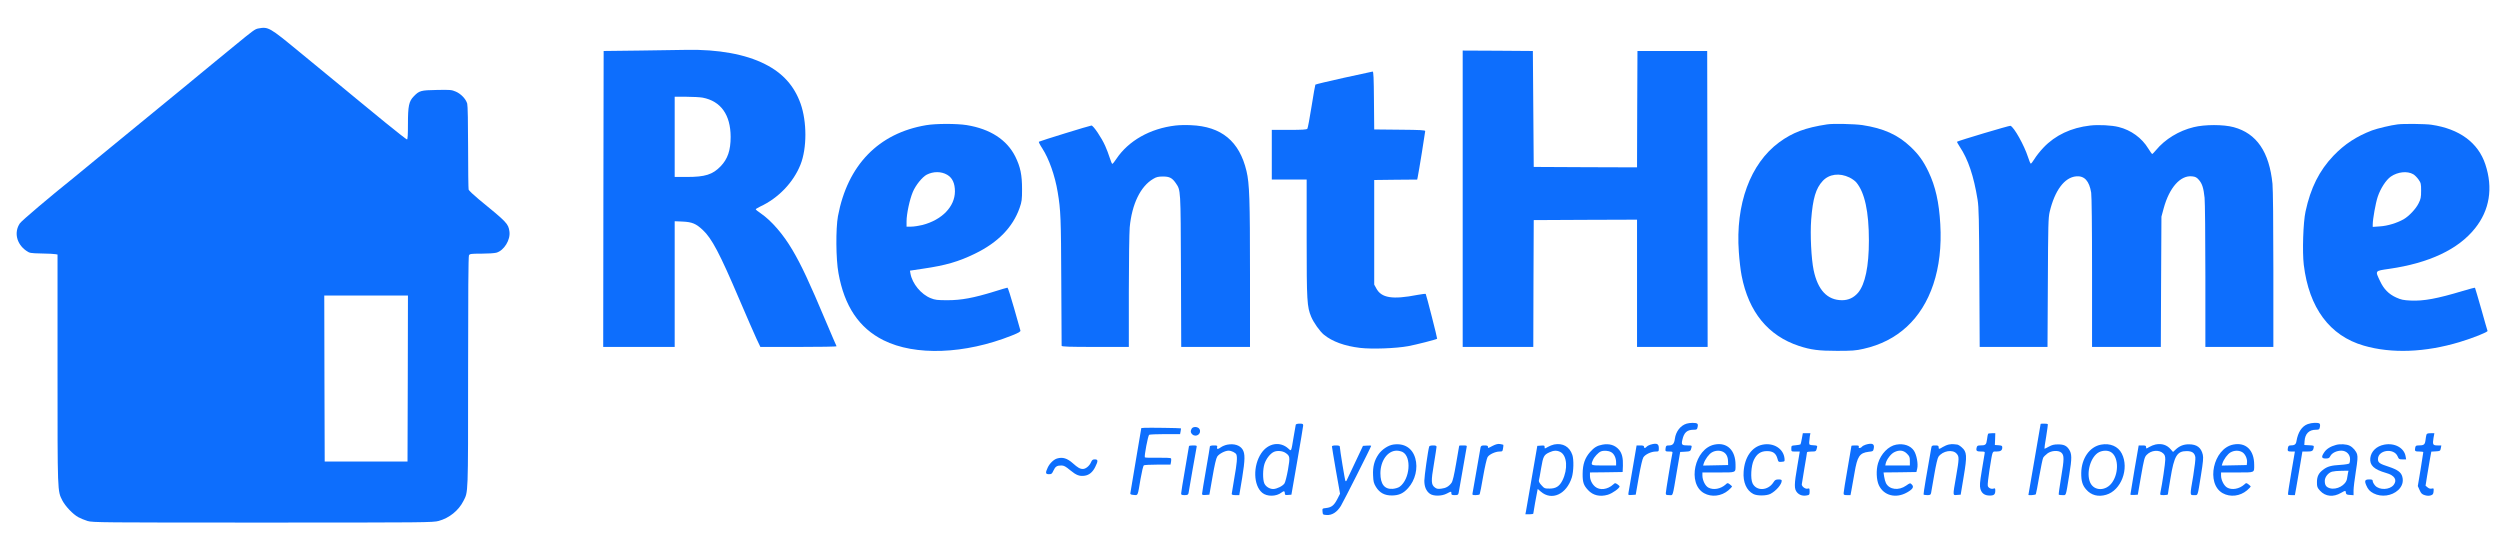
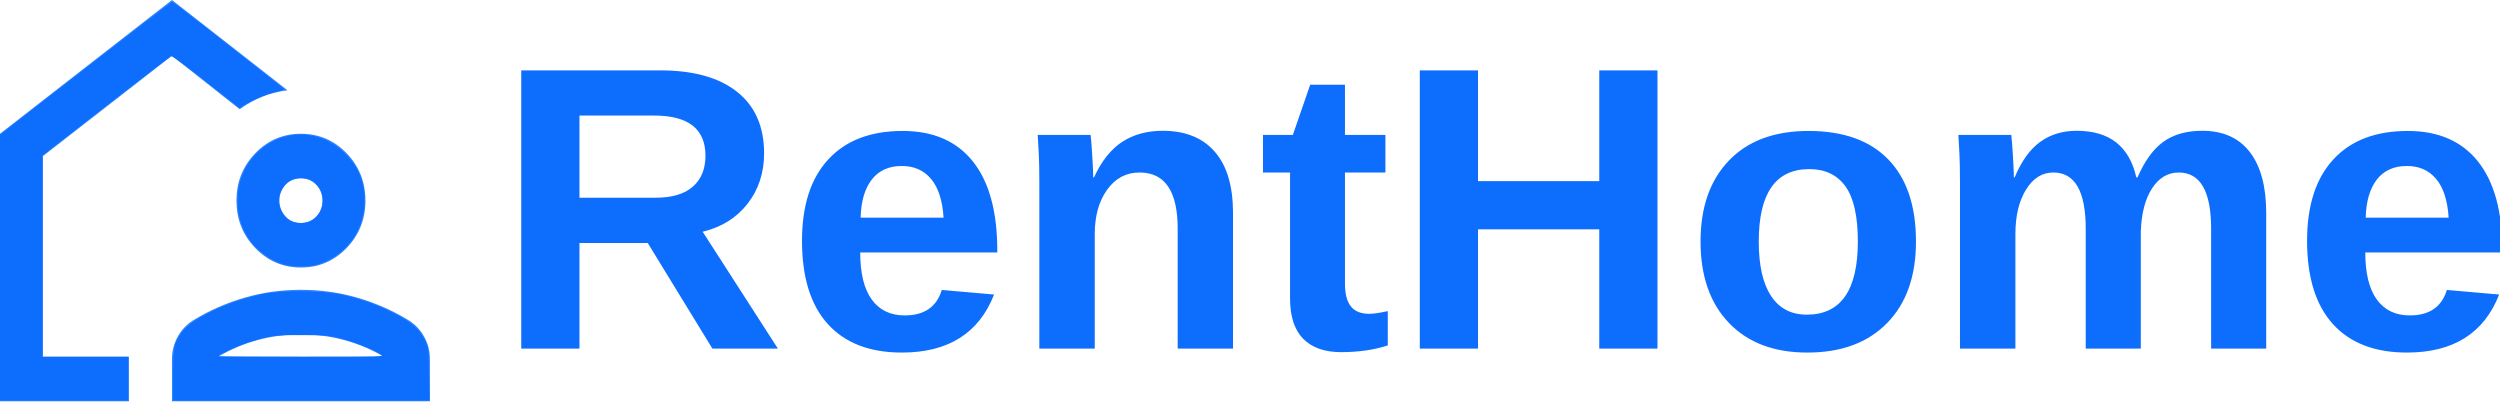
- <svg xmlns="http://www.w3.org/2000/svg" version="1.0" width="2868pt" height="639pt" viewBox="0 0 2868 639" preserveAspectRatio="xMidYMid meet">
-   <g transform="translate(0,639) scale(0.1,-0.1)" fill="#0d6efd" stroke="none">
-     <path d="M2961 6063 c-36 -7 -58 -23 -271 -198 -107 -88 -209 -172 -226 -185 -17 -14 -91 -74 -164 -135 -74 -60 -159 -131 -189 -156 -242 -198 -789 -646 -985 -807 -131 -109 -255 -210 -276 -227 -265 -212 -601 -496 -622 -527 -69 -102 -39 -235 71 -313 42 -29 45 -30 179 -33 76 -1 147 -5 160 -8 l22 -4 0 -1318 c0 -1430 -1 -1391 55 -1503 35 -67 121 -158 183 -192 26 -14 74 -34 107 -44 57 -17 146 -18 2010 -18 1874 0 1953 1 2018 19 121 33 228 119 283 228 56 110 54 47 54 1476 0 893 3 1330 10 1343 10 17 22 19 143 19 73 0 149 5 171 11 88 24 165 149 150 245 -13 88 -26 102 -353 369 -60 50 -112 99 -115 110 -3 11 -6 229 -6 485 0 276 -4 480 -10 501 -15 53 -72 113 -131 138 -48 21 -64 22 -218 19 -184 -3 -201 -8 -264 -73 -56 -57 -67 -111 -67 -316 0 -121 -3 -179 -11 -179 -6 0 -119 89 -252 197 -270 221 -264 216 -328 269 -25 22 -90 75 -144 119 -102 83 -337 276 -510 419 -346 285 -356 291 -474 269z m1717 -4015 l-3 -953 -475 0 -475 0 -3 953 -2 952 480 0 480 0 -2 -952z" />
-     <path d="M7340 5810 l-415 -5 -3 -1697 -2 -1698 410 0 410 0 0 721 0 721 93 -4 c107 -5 152 -24 229 -96 104 -97 194 -267 419 -795 83 -194 171 -396 196 -450 l46 -97 439 0 c242 0 437 3 435 8 -3 4 -54 124 -115 267 -200 475 -289 664 -391 837 -107 182 -241 336 -363 420 -32 21 -58 42 -58 47 0 4 24 18 52 32 207 96 379 275 461 480 75 187 75 493 1 701 -73 204 -205 351 -409 453 -223 113 -537 170 -900 163 -66 -2 -307 -5 -535 -8z m720 -540 c210 -40 321 -197 322 -450 0 -155 -34 -254 -115 -338 -92 -95 -178 -122 -386 -122 l-141 0 0 460 0 460 134 0 c73 0 157 -5 186 -10z" />
-     <path d="M16780 4110 l0 -1700 405 0 405 0 2 728 3 727 593 3 592 2 0 -730 0 -730 405 0 405 0 -2 1698 -3 1697 -400 0 -400 0 -3 -668 -2 -667 -593 2 -592 3 -5 665 -5 665 -402 3 -403 2 0 -1700z" />
-     <path d="M15415 5497 c-176 -39 -322 -74 -325 -78 -3 -5 -23 -118 -44 -251 -21 -134 -43 -249 -48 -255 -8 -10 -62 -13 -209 -13 l-199 0 0 -285 0 -285 200 0 200 0 0 -674 c0 -722 4 -784 52 -900 28 -67 99 -167 145 -205 96 -79 239 -131 416 -152 138 -16 410 -6 552 20 91 17 323 76 332 85 4 3 -125 507 -131 514 -3 3 -46 -2 -94 -11 -288 -56 -415 -36 -474 76 l-23 42 0 600 0 600 247 3 246 2 6 28 c11 51 86 514 86 528 0 11 -52 14 -292 16 l-293 3 -3 333 c-2 256 -5 332 -15 331 -6 -1 -156 -33 -332 -72z" />
-     <path d="M10625 4954 c-547 -92 -902 -458 -1012 -1044 -26 -143 -24 -492 6 -654 68 -379 236 -629 516 -769 364 -182 933 -161 1473 54 80 32 102 45 98 58 -3 9 -35 123 -72 254 -37 130 -71 237 -76 237 -5 0 -74 -20 -153 -45 -236 -73 -377 -99 -535 -99 -117 0 -143 3 -192 23 -110 43 -212 166 -233 281 l-6 35 153 23 c254 37 405 80 593 172 264 128 434 303 512 525 25 72 28 93 28 215 0 164 -19 255 -77 373 -97 194 -288 318 -559 362 -115 18 -353 18 -464 -1z m241 -569 c60 -35 89 -98 89 -191 -1 -175 -149 -327 -373 -385 -41 -10 -99 -19 -129 -19 l-53 0 0 61 c0 84 35 249 72 337 32 77 108 171 159 198 77 39 166 39 235 -1z" />
-     <path d="M20960 4963 c-250 -38 -396 -93 -550 -206 -331 -245 -502 -710 -462 -1259 6 -90 20 -212 32 -271 81 -417 304 -689 659 -806 135 -44 225 -56 436 -56 171 0 215 3 302 23 392 87 669 343 802 740 68 203 95 435 80 691 -14 251 -56 435 -135 600 -58 122 -113 199 -206 287 -146 138 -310 212 -553 249 -90 13 -339 19 -405 8z m257 -609 c29 -14 64 -39 78 -56 97 -115 145 -336 145 -667 0 -297 -43 -502 -124 -599 -50 -58 -111 -86 -185 -86 -168 1 -277 116 -325 345 -27 129 -41 409 -28 580 19 243 53 358 132 443 74 80 193 95 307 40z" />
-     <path d="M27505 4963 c-75 -9 -231 -46 -293 -69 -178 -68 -316 -158 -443 -291 -162 -170 -262 -369 -320 -640 -27 -123 -38 -462 -20 -611 60 -494 297 -814 688 -927 319 -93 705 -78 1100 41 156 47 325 115 320 128 -3 6 -35 119 -72 251 -38 132 -70 242 -72 244 -2 2 -65 -14 -141 -37 -292 -88 -448 -117 -596 -110 -85 4 -111 10 -167 35 -86 39 -142 97 -184 186 -59 125 -64 118 105 143 458 66 792 224 983 464 168 209 209 463 119 734 -82 249 -297 408 -619 455 -67 10 -320 13 -388 4z m180 -572 c16 -9 43 -36 60 -60 28 -40 30 -49 30 -129 0 -75 -4 -95 -28 -143 -30 -63 -111 -149 -172 -184 -75 -43 -186 -77 -272 -82 l-83 -6 0 28 c0 61 33 245 57 317 32 96 95 193 150 232 80 55 189 67 258 27z" />
-     <path d="M13485 4950 c-291 -34 -540 -175 -679 -384 -20 -31 -41 -56 -46 -56 -4 0 -17 31 -29 69 -12 38 -35 100 -52 137 -42 95 -136 234 -158 234 -16 0 -587 -176 -603 -186 -4 -3 13 -37 39 -76 77 -119 146 -314 177 -503 35 -207 38 -304 41 -1025 2 -399 4 -731 4 -737 1 -10 85 -13 386 -13 l385 0 0 633 c0 347 5 680 10 738 25 268 124 472 270 557 36 22 58 27 112 27 74 0 105 -16 146 -75 58 -86 56 -57 60 -1007 l3 -873 394 0 395 0 0 833 c0 860 -6 1041 -40 1184 -81 342 -287 513 -639 527 -58 3 -137 1 -176 -4z" />
-     <path d="M23979 4950 c-219 -25 -401 -111 -536 -253 -39 -41 -85 -99 -104 -131 -19 -31 -38 -55 -42 -53 -5 1 -19 35 -32 76 -43 133 -159 342 -201 358 -11 4 -597 -171 -613 -183 -2 -2 12 -28 31 -57 97 -146 161 -336 205 -609 14 -88 17 -222 20 -895 l4 -793 389 0 389 0 4 738 c3 661 5 745 21 812 58 245 170 396 305 407 94 8 149 -53 171 -187 6 -41 10 -385 10 -917 l0 -853 395 0 394 0 3 748 4 747 26 96 c65 238 193 381 326 366 38 -4 53 -12 78 -41 37 -43 53 -91 65 -205 5 -47 9 -452 9 -898 l0 -813 390 0 390 0 0 884 c0 533 -4 925 -10 987 -37 367 -182 579 -445 650 -116 32 -333 32 -460 0 -169 -41 -328 -138 -432 -264 -20 -23 -38 -43 -42 -44 -3 -2 -24 27 -46 63 -73 121 -198 212 -340 247 -78 20 -230 28 -326 17z" />
-     <path d="M19349 1530 c-70 -21 -124 -90 -135 -174 -8 -58 -25 -76 -69 -76 -29 0 -33 -4 -37 -30 -6 -38 -3 -40 44 -40 35 0 38 -2 33 -22 -12 -54 -75 -435 -75 -455 0 -20 5 -23 40 -23 46 0 35 -33 89 285 l36 210 55 3 c61 3 65 6 74 45 6 27 6 27 -41 27 -69 0 -76 7 -63 64 19 85 54 116 130 116 35 0 39 3 45 31 5 22 3 34 -6 40 -17 11 -84 10 -120 -1z" />
-     <path d="M26475 1525 c-67 -24 -113 -93 -130 -196 -6 -38 -22 -49 -71 -49 -16 0 -23 -8 -27 -27 -7 -38 -2 -43 42 -43 l38 0 -42 -245 c-23 -134 -40 -247 -37 -250 3 -3 22 -5 42 -5 l37 0 16 88 c9 48 28 160 43 250 l27 162 51 0 c60 0 71 6 78 42 5 27 4 27 -51 30 l-56 3 3 44 c5 85 51 131 130 131 36 0 40 3 46 32 4 21 2 34 -6 40 -20 12 -89 9 -133 -7z" />
-     <path d="M14865 1518 c-2 -7 -13 -71 -25 -143 -28 -171 -25 -163 -58 -133 -95 89 -234 66 -313 -52 -96 -143 -91 -368 11 -453 54 -46 162 -45 222 3 27 21 38 18 38 -12 0 -16 6 -19 37 -16 l38 3 67 385 c37 212 67 395 68 408 0 19 -5 22 -40 22 -24 0 -42 -5 -45 -12z m-120 -322 c54 -36 56 -48 31 -193 -13 -73 -31 -144 -40 -158 -20 -31 -88 -64 -129 -65 -43 0 -87 28 -103 65 -19 46 -18 161 2 223 20 60 66 119 108 138 37 17 97 12 131 -10z" />
-     <path d="M23410 1526 c0 -2 -31 -185 -70 -407 -38 -222 -70 -404 -70 -406 0 -8 80 -2 85 7 3 5 21 97 39 203 19 107 39 204 45 215 6 12 28 34 48 49 45 35 128 40 161 10 33 -30 33 -73 -2 -279 -18 -109 -31 -200 -28 -203 3 -3 22 -5 43 -5 44 0 36 -23 78 235 31 189 30 239 -3 289 -28 43 -60 58 -126 58 -46 0 -70 -6 -106 -26 -26 -15 -48 -25 -50 -23 -2 2 7 65 20 140 12 75 21 139 18 142 -6 6 -82 7 -82 1z" />
-     <path d="M13129 1482 l-36 -3 -62 -367 c-35 -202 -63 -374 -64 -382 -2 -11 10 -16 40 -18 49 -4 44 -17 77 182 15 86 31 153 38 158 7 4 79 8 159 8 l147 0 6 31 c3 17 3 35 0 41 -3 5 -67 8 -150 7 -79 -2 -147 0 -150 4 -10 10 36 251 49 259 7 4 89 8 183 8 l172 0 6 32 c3 17 5 32 4 34 -5 4 -379 9 -419 6z" />
-     <path d="M13670 1471 c-15 -28 -12 -46 8 -64 43 -39 108 6 84 58 -15 32 -76 36 -92 6z" />
-     <path d="M20671 1359 c-6 -34 -13 -64 -16 -67 -2 -3 -27 -7 -55 -10 -49 -4 -50 -5 -50 -38 0 -34 0 -34 48 -34 l49 0 -28 -167 c-37 -214 -37 -262 -4 -301 27 -32 68 -45 115 -35 27 5 30 9 30 44 0 37 -2 39 -24 33 -25 -6 -66 24 -66 49 0 6 14 90 30 185 17 96 30 178 30 183 0 5 22 9 49 9 53 0 55 1 65 42 6 26 5 27 -41 30 -46 3 -48 4 -48 33 1 17 4 47 7 68 l7 37 -44 0 -43 0 -11 -61z" />
-     <path d="M22807 1413 c-3 -5 -8 -33 -12 -65 -8 -61 -16 -68 -81 -68 -26 0 -33 -5 -38 -25 -9 -37 0 -45 51 -45 44 0 45 -1 40 -27 -3 -16 -17 -102 -32 -193 -23 -139 -25 -172 -16 -208 14 -52 49 -77 108 -77 49 0 63 13 63 59 0 22 -4 27 -16 22 -28 -11 -64 5 -70 30 -4 14 6 97 20 187 37 228 29 207 79 207 48 0 67 13 67 46 0 20 -6 23 -42 26 l-43 3 3 68 2 67 -39 0 c-22 0 -42 -3 -44 -7z" />
-     <path d="M27836 1403 c-3 -10 -8 -39 -11 -65 -7 -50 -18 -58 -81 -58 -27 0 -33 -5 -37 -27 -7 -39 -2 -43 49 -43 24 0 44 -3 44 -7 0 -5 -14 -94 -31 -199 l-32 -190 21 -47 c17 -38 27 -48 60 -58 27 -8 49 -8 68 -2 24 8 30 16 32 47 3 34 2 36 -21 31 -15 -4 -31 0 -47 13 l-24 20 17 108 c10 60 25 148 33 196 l16 87 51 3 c49 3 52 4 58 36 l6 32 -44 0 c-53 0 -58 10 -46 85 l10 55 -43 0 c-32 0 -44 -4 -48 -17z" />
-     <path d="M14080 1289 c-25 -5 -57 -18 -72 -29 -35 -26 -52 -26 -45 0 5 18 0 20 -39 20 -25 0 -44 -5 -44 -11 0 -6 -20 -127 -45 -269 -25 -142 -45 -266 -45 -275 0 -13 8 -16 42 -13 l42 3 36 205 c22 130 42 215 54 232 21 32 90 68 130 68 34 0 82 -24 90 -45 12 -32 6 -102 -24 -270 -16 -93 -30 -176 -30 -182 0 -9 15 -13 43 -13 l44 0 33 197 c34 210 35 280 4 328 -31 48 -97 68 -174 54z" />
-     <path d="M15983 1290 c-59 -9 -131 -57 -170 -114 -47 -69 -66 -141 -61 -240 3 -71 7 -89 33 -132 43 -69 100 -99 185 -98 79 1 130 24 184 85 82 90 115 228 82 342 -34 118 -128 176 -253 157z m107 -85 c106 -55 85 -311 -32 -398 -16 -12 -49 -22 -80 -25 -95 -7 -142 53 -142 180 1 143 83 258 187 258 21 0 51 -7 67 -15z" />
-     <path d="M17125 1276 c-59 -31 -55 -30 -55 -11 0 11 -11 15 -40 15 -33 0 -40 -4 -45 -22 -3 -13 -23 -129 -45 -258 -22 -129 -43 -247 -46 -262 -5 -27 -4 -28 35 -28 22 0 43 4 46 10 3 5 22 98 40 206 19 109 42 208 51 221 20 31 88 62 135 63 34 0 37 2 42 37 4 20 5 39 3 40 -2 2 -19 6 -37 9 -24 4 -48 -2 -84 -20z" />
-     <path d="M17829 1291 c-20 -4 -53 -17 -73 -29 -36 -21 -36 -21 -36 -1 0 18 -5 20 -42 17 l-42 -3 -62 -358 c-34 -197 -65 -373 -68 -392 l-7 -35 46 0 c25 0 45 4 45 8 0 9 38 225 46 260 l5 23 34 -30 c126 -110 296 -32 357 162 21 68 24 205 6 258 -32 95 -109 139 -209 120z m71 -86 c78 -40 89 -197 24 -327 -34 -67 -75 -93 -147 -93 -55 0 -61 2 -93 38 -22 23 -33 44 -30 55 3 9 15 73 26 142 23 136 32 152 95 181 49 23 87 24 125 4z" />
-     <path d="M18383 1289 c-60 -11 -95 -32 -142 -85 -59 -68 -84 -139 -85 -249 -1 -97 11 -133 63 -188 55 -60 135 -79 225 -53 52 15 136 75 136 96 0 4 -12 15 -26 25 -25 16 -27 16 -47 -3 -65 -59 -155 -70 -208 -25 -37 32 -59 78 -59 127 l0 36 188 2 187 3 3 72 c3 87 -10 142 -44 183 -46 54 -111 74 -191 59z m98 -85 c35 -17 59 -67 59 -119 l0 -35 -140 0 c-154 0 -153 -1 -126 63 15 36 61 85 91 98 33 13 84 10 116 -7z" />
-     <path d="M18934 1289 c-17 -5 -37 -16 -44 -24 -16 -19 -30 -19 -30 0 0 11 -11 15 -43 15 l-42 0 -44 -257 c-25 -142 -46 -271 -49 -286 -4 -28 -4 -28 39 -25 l44 3 35 201 c22 126 42 211 53 228 23 34 89 65 140 66 36 0 37 1 37 39 0 51 -24 61 -96 40z" />
-     <path d="M19670 1290 c-230 -45 -317 -448 -121 -558 86 -48 199 -35 279 33 23 20 42 40 42 43 0 4 -12 15 -26 26 -25 18 -26 18 -47 -2 -57 -51 -140 -67 -198 -36 -36 18 -68 83 -69 137 l0 37 184 0 c209 0 196 -6 196 88 0 167 -97 261 -240 232z m98 -84 c36 -19 55 -56 56 -108 l1 -43 -143 -3 -144 -3 7 23 c14 47 61 111 95 129 41 23 91 24 128 5z" />
-     <path d="M20221 1289 c-123 -24 -207 -143 -218 -310 -9 -120 32 -215 111 -256 43 -23 150 -22 196 1 65 34 130 109 130 151 0 11 -10 15 -37 15 -32 -1 -41 -6 -58 -33 -62 -98 -196 -104 -240 -11 -25 54 -17 201 15 267 34 71 80 102 151 102 68 0 103 -25 120 -87 10 -37 12 -39 47 -36 36 3 37 4 34 38 -11 112 -124 184 -251 159z" />
-     <path d="M21404 1289 c-17 -5 -37 -16 -44 -24 -16 -20 -44 -20 -36 0 4 12 -4 15 -39 15 -25 0 -45 -2 -45 -4 0 -3 -20 -121 -45 -263 -25 -142 -45 -268 -45 -280 0 -20 5 -23 39 -23 l40 0 10 53 c6 28 22 120 36 202 32 191 58 229 162 242 50 5 53 7 59 40 10 51 -18 64 -92 42z" />
-     <path d="M21753 1289 c-89 -16 -176 -106 -208 -213 -24 -79 -19 -191 9 -252 56 -120 196 -156 324 -83 66 37 82 64 54 91 -19 19 -19 19 -65 -13 -85 -60 -192 -47 -231 28 -8 16 -17 49 -21 75 l-7 48 188 2 189 3 9 38 c13 53 -6 159 -37 206 -39 59 -117 86 -204 70z m123 -103 c30 -30 34 -40 34 -85 l0 -51 -141 0 -141 0 6 28 c11 43 58 105 96 124 57 29 106 24 146 -16z" />
-     <path d="M22359 1291 c-20 -4 -52 -17 -71 -29 -43 -27 -48 -27 -48 -2 0 17 -7 20 -40 20 -36 0 -40 -2 -45 -32 -46 -253 -91 -525 -88 -530 2 -5 22 -8 43 -8 34 0 39 3 44 28 3 15 19 108 36 207 20 115 37 189 48 205 49 69 164 88 209 35 30 -34 29 -55 -7 -263 -39 -226 -40 -214 12 -210 l41 3 34 205 c41 242 38 286 -23 339 -19 17 -42 31 -52 31 -9 0 -26 2 -37 4 -11 2 -36 1 -56 -3z" />
-     <path d="M24102 1289 c-131 -25 -223 -158 -226 -324 -1 -93 14 -143 57 -191 57 -66 138 -87 229 -60 172 50 267 301 179 473 -42 83 -134 122 -239 102z m108 -82 c91 -46 103 -232 22 -350 -69 -102 -207 -104 -253 -4 -50 112 5 302 102 350 40 20 95 22 129 4z" />
-     <path d="M24729 1291 c-20 -4 -53 -17 -73 -29 -35 -21 -36 -21 -36 -2 0 17 -7 20 -43 20 l-42 0 -48 -277 c-26 -153 -47 -282 -47 -286 0 -5 19 -7 43 -5 l42 3 37 214 c34 193 40 217 64 242 52 55 142 63 190 18 19 -18 24 -33 24 -72 0 -41 -34 -273 -56 -379 -5 -27 -4 -28 40 -28 25 0 46 4 46 9 0 4 13 88 30 186 42 255 75 310 185 310 62 0 91 -20 100 -69 4 -17 -8 -113 -24 -213 -40 -234 -40 -223 9 -223 47 0 39 -22 80 232 24 147 28 197 21 230 -19 84 -69 121 -161 121 -60 0 -108 -19 -153 -62 l-28 -26 -27 31 c-43 50 -101 69 -173 55z" />
-     <path d="M25620 1290 c-230 -45 -317 -448 -121 -558 86 -48 199 -35 279 33 23 20 42 40 42 43 0 4 -12 15 -26 26 -25 18 -26 18 -47 -2 -58 -52 -143 -67 -198 -35 -36 21 -69 87 -69 136 l0 37 184 0 c209 0 196 -6 196 88 0 169 -96 261 -240 232z m99 -85 c35 -17 63 -75 59 -118 l-3 -32 -143 -3 -144 -3 7 23 c14 47 61 111 95 129 42 23 91 24 129 4z" />
-     <path d="M26799 1286 c-63 -17 -110 -46 -136 -86 -35 -51 -31 -70 17 -70 33 0 42 4 54 29 19 35 71 61 126 61 57 0 100 -42 100 -97 0 -21 -4 -43 -8 -49 -4 -6 -50 -14 -102 -17 -106 -6 -150 -18 -198 -55 -52 -38 -72 -78 -72 -144 0 -52 3 -62 36 -98 61 -67 152 -76 241 -24 51 29 51 29 55 2 2 -19 10 -24 46 -26 l42 -3 0 56 c0 30 12 127 26 215 20 126 23 167 15 197 -11 38 -47 81 -86 100 -35 18 -109 22 -156 9z m137 -323 c-2 -16 -7 -45 -11 -65 -12 -73 -118 -132 -197 -109 -43 13 -58 35 -58 85 0 43 39 92 83 105 18 5 67 10 110 10 l79 1 -6 -27z" />
-     <path d="M27352 1289 c-89 -17 -151 -77 -160 -154 -9 -83 42 -131 182 -171 97 -27 130 -80 86 -137 -46 -58 -163 -62 -212 -8 -15 17 -28 40 -28 51 0 17 -7 20 -40 20 -49 0 -57 -14 -35 -66 20 -48 41 -71 85 -94 90 -46 209 -30 282 38 46 43 63 97 47 154 -13 50 -55 80 -154 113 -107 34 -125 48 -125 88 0 106 184 131 226 31 13 -31 18 -34 55 -34 l42 0 -6 35 c-16 97 -125 157 -245 134z" />
-     <path d="M13640 1272 c0 -4 -20 -123 -45 -265 -25 -142 -45 -267 -45 -278 0 -16 7 -19 40 -19 33 0 40 4 45 23 2 12 23 130 45 262 23 132 44 250 47 263 5 20 2 22 -41 22 -25 0 -46 -3 -46 -8z" />
-     <path d="M15280 1268 c0 -7 21 -132 46 -278 l47 -264 -32 -63 c-37 -71 -66 -94 -128 -101 -44 -5 -44 -5 -41 -41 3 -35 4 -36 46 -39 63 -5 121 33 165 105 34 57 347 677 347 688 0 4 -21 5 -47 3 l-47 -3 -92 -195 c-51 -107 -95 -199 -97 -205 -2 -5 -8 -7 -12 -3 -6 6 -64 360 -65 396 0 8 -16 12 -45 12 -29 0 -45 -4 -45 -12z" />
-     <path d="M16396 1268 c-14 -44 -56 -344 -56 -393 0 -69 21 -118 63 -149 41 -30 137 -29 195 2 52 27 52 27 52 2 0 -17 7 -20 39 -20 35 0 40 3 45 28 3 15 24 133 46 262 22 129 43 245 45 258 5 20 2 22 -40 22 -25 0 -45 -1 -45 -3 0 -1 -16 -92 -35 -202 -23 -136 -40 -207 -53 -224 -31 -42 -65 -61 -117 -67 -41 -5 -55 -2 -76 15 -41 32 -43 71 -9 269 16 99 30 187 30 196 0 12 -10 16 -40 16 -24 0 -42 -5 -44 -12z" />
-     <path d="M12126 1130 c-39 -12 -85 -57 -107 -105 -28 -60 -25 -75 14 -75 30 0 36 5 52 41 22 47 40 59 90 59 30 0 49 -10 103 -55 69 -57 108 -72 168 -62 50 8 89 41 118 99 35 70 34 88 -4 88 -24 0 -32 -6 -44 -33 -17 -41 -60 -77 -93 -77 -33 0 -59 15 -116 66 -64 57 -117 73 -181 54z" />
+ <svg xmlns="http://www.w3.org/2000/svg" width="461.641" height="74.098" viewBox="0 0 461.641 74.098" version="1.1" id="svg1">
+   <defs id="defs1" />
+   <g id="layer1" transform="translate(-33.76443,-213.3068)">
+     <g style="fill:#3285ff;fill-opacity:1" id="g2" transform="matrix(0.09923315,0,0,0.1029141,24.56933,295.9853)">
+       <path d="M 355.662,-433.374 Z M 92.662,-83.374 V -563.374 l 320,-240 215,162 q -25,3 -47,11.5 -22,8.5 -42,22.5 l -126,-96 -240,180 v 360 h 160 v 80 z m 320,0 v -76 q 0,-21 10.5,-39.5 10.5,-18.5 28.5,-29.5 46,-27 96.5,-41 50.5,-14 104.5,-14 54,0 104.5,14 50.5,14 96.5,41 18,11 28.5,29.5 10.5,18.5 10.5,39.5 v 76 z m 86,-80 h 308 q -35,-20 -74,-30 -39,-10 -80,-10 -41,0 -80,10 -39,10 -74,30 z m 154,-160 q -50,0 -85,-35 -35,-35 -35,-85 0,-50 35,-85 35,-35 85,-35 50,0 85,35 35,35 35,85 0,50 -35,85 -35,35 -85,35 z m 0,-80 q 17,0 28.5,-11.5 11.5,-11.5 11.5,-28.5 0,-17 -11.5,-28.5 -11.5,-11.5 -28.5,-11.5 -17,0 -28.5,11.5 -11.5,11.5 -11.5,28.5 0,17 11.5,28.5 11.5,11.5 28.5,11.5 z m 0,240 z" id="path1" style="fill:#3285ff;fill-opacity:1" />
+     </g>
+     <text xml:space="preserve" style="font-weight:bold;font-size:74.667px;line-height:0.1;font-family:Arial;-inkscape-font-specification:'Arial, Bold';text-align:start;writing-mode:lr-tb;direction:ltr;text-anchor:start;fill:#0d6efd;fill-opacity:1" x="125.016" y="277.674" id="text1">
+       <tspan id="tspan1" x="125.016" y="277.674" style="fill:#0d6efd;fill-opacity:1">RentHome</tspan>
+     </text>
  </g>
+   <path style="fill:#0d6efd;fill-opacity:1;stroke-width:0.26" d="M 52.513,48.857 C 49.84,48.108 47.284,46.192 45.735,43.778 43.106,39.681 43.274,33.681 46.126,29.807 c 4.421,-6.006 12.405,-6.655 17.627,-1.434 2.403,2.403 3.57,5.237 3.57,8.667 0,4.839 -2.641,9.072 -6.931,11.109 -1.646,0.782 -2.252,0.928 -4.19,1.01 -1.516,0.064 -2.736,-0.036 -3.689,-0.303 z m 5.205,-8.244 c 2.522,-1.7 2.522,-5.447 0,-7.146 -1.089,-0.734 -2.909,-0.779 -4.169,-0.103 -1.075,0.577 -2.082,2.335 -2.082,3.635 0,1.272 0.911,3.026 1.9,3.66 1.17,0.75 3.202,0.728 4.351,-0.046 z" id="path2" />
+   <path style="fill:#0d6efd;fill-opacity:1;stroke-width:0.26" d="M 1.2804773e-6,49.422 V 24.893 L 15.818,12.593 C 24.518,5.828 31.716,0.31 31.814,0.33 32.083,0.385 52.366,16.253 52.446,16.471 c 0.038,0.104 -0.664,0.34 -1.56,0.525 -1.555,0.32 -4.491,1.565 -5.953,2.524 l -0.685,0.449 -6.163,-4.869 c -3.389,-2.678 -6.313,-4.812 -6.496,-4.741 -0.184,0.07 -5.612,4.236 -12.063,9.256 L 7.798,28.742 v 18.575 18.575 h 7.928 7.928 v 4.029 4.029 H 11.827 1.2804773e-6 Z" id="path3" />
+   <path style="fill:#0d6efd;fill-opacity:1;stroke-width:0.26" d="m 31.972,69.277 c 0,-5.03 0.169,-5.901 1.513,-7.811 1.849,-2.628 8.524,-5.803 15.123,-7.195 3.45,-0.728 10.946,-0.654 14.525,0.142 3.548,0.789 6.609,1.882 9.691,3.46 3.123,1.599 4.653,2.923 5.596,4.844 0.707,1.441 0.732,1.632 0.819,6.359 l 0.089,4.874 H 55.65 31.972 Z m 38.308,-3.881 c -1.527,-0.931 -4.576,-2.147 -7.081,-2.825 -2.272,-0.614 -2.963,-0.679 -7.443,-0.692 -5.169,-0.016 -5.971,0.093 -9.877,1.343 -1.982,0.634 -5.589,2.276 -5.589,2.545 0,0.07 6.93,0.126 15.401,0.126 15.255,-9.63e-4 15.393,-0.006 14.589,-0.496 z" id="path4" />
</svg>
